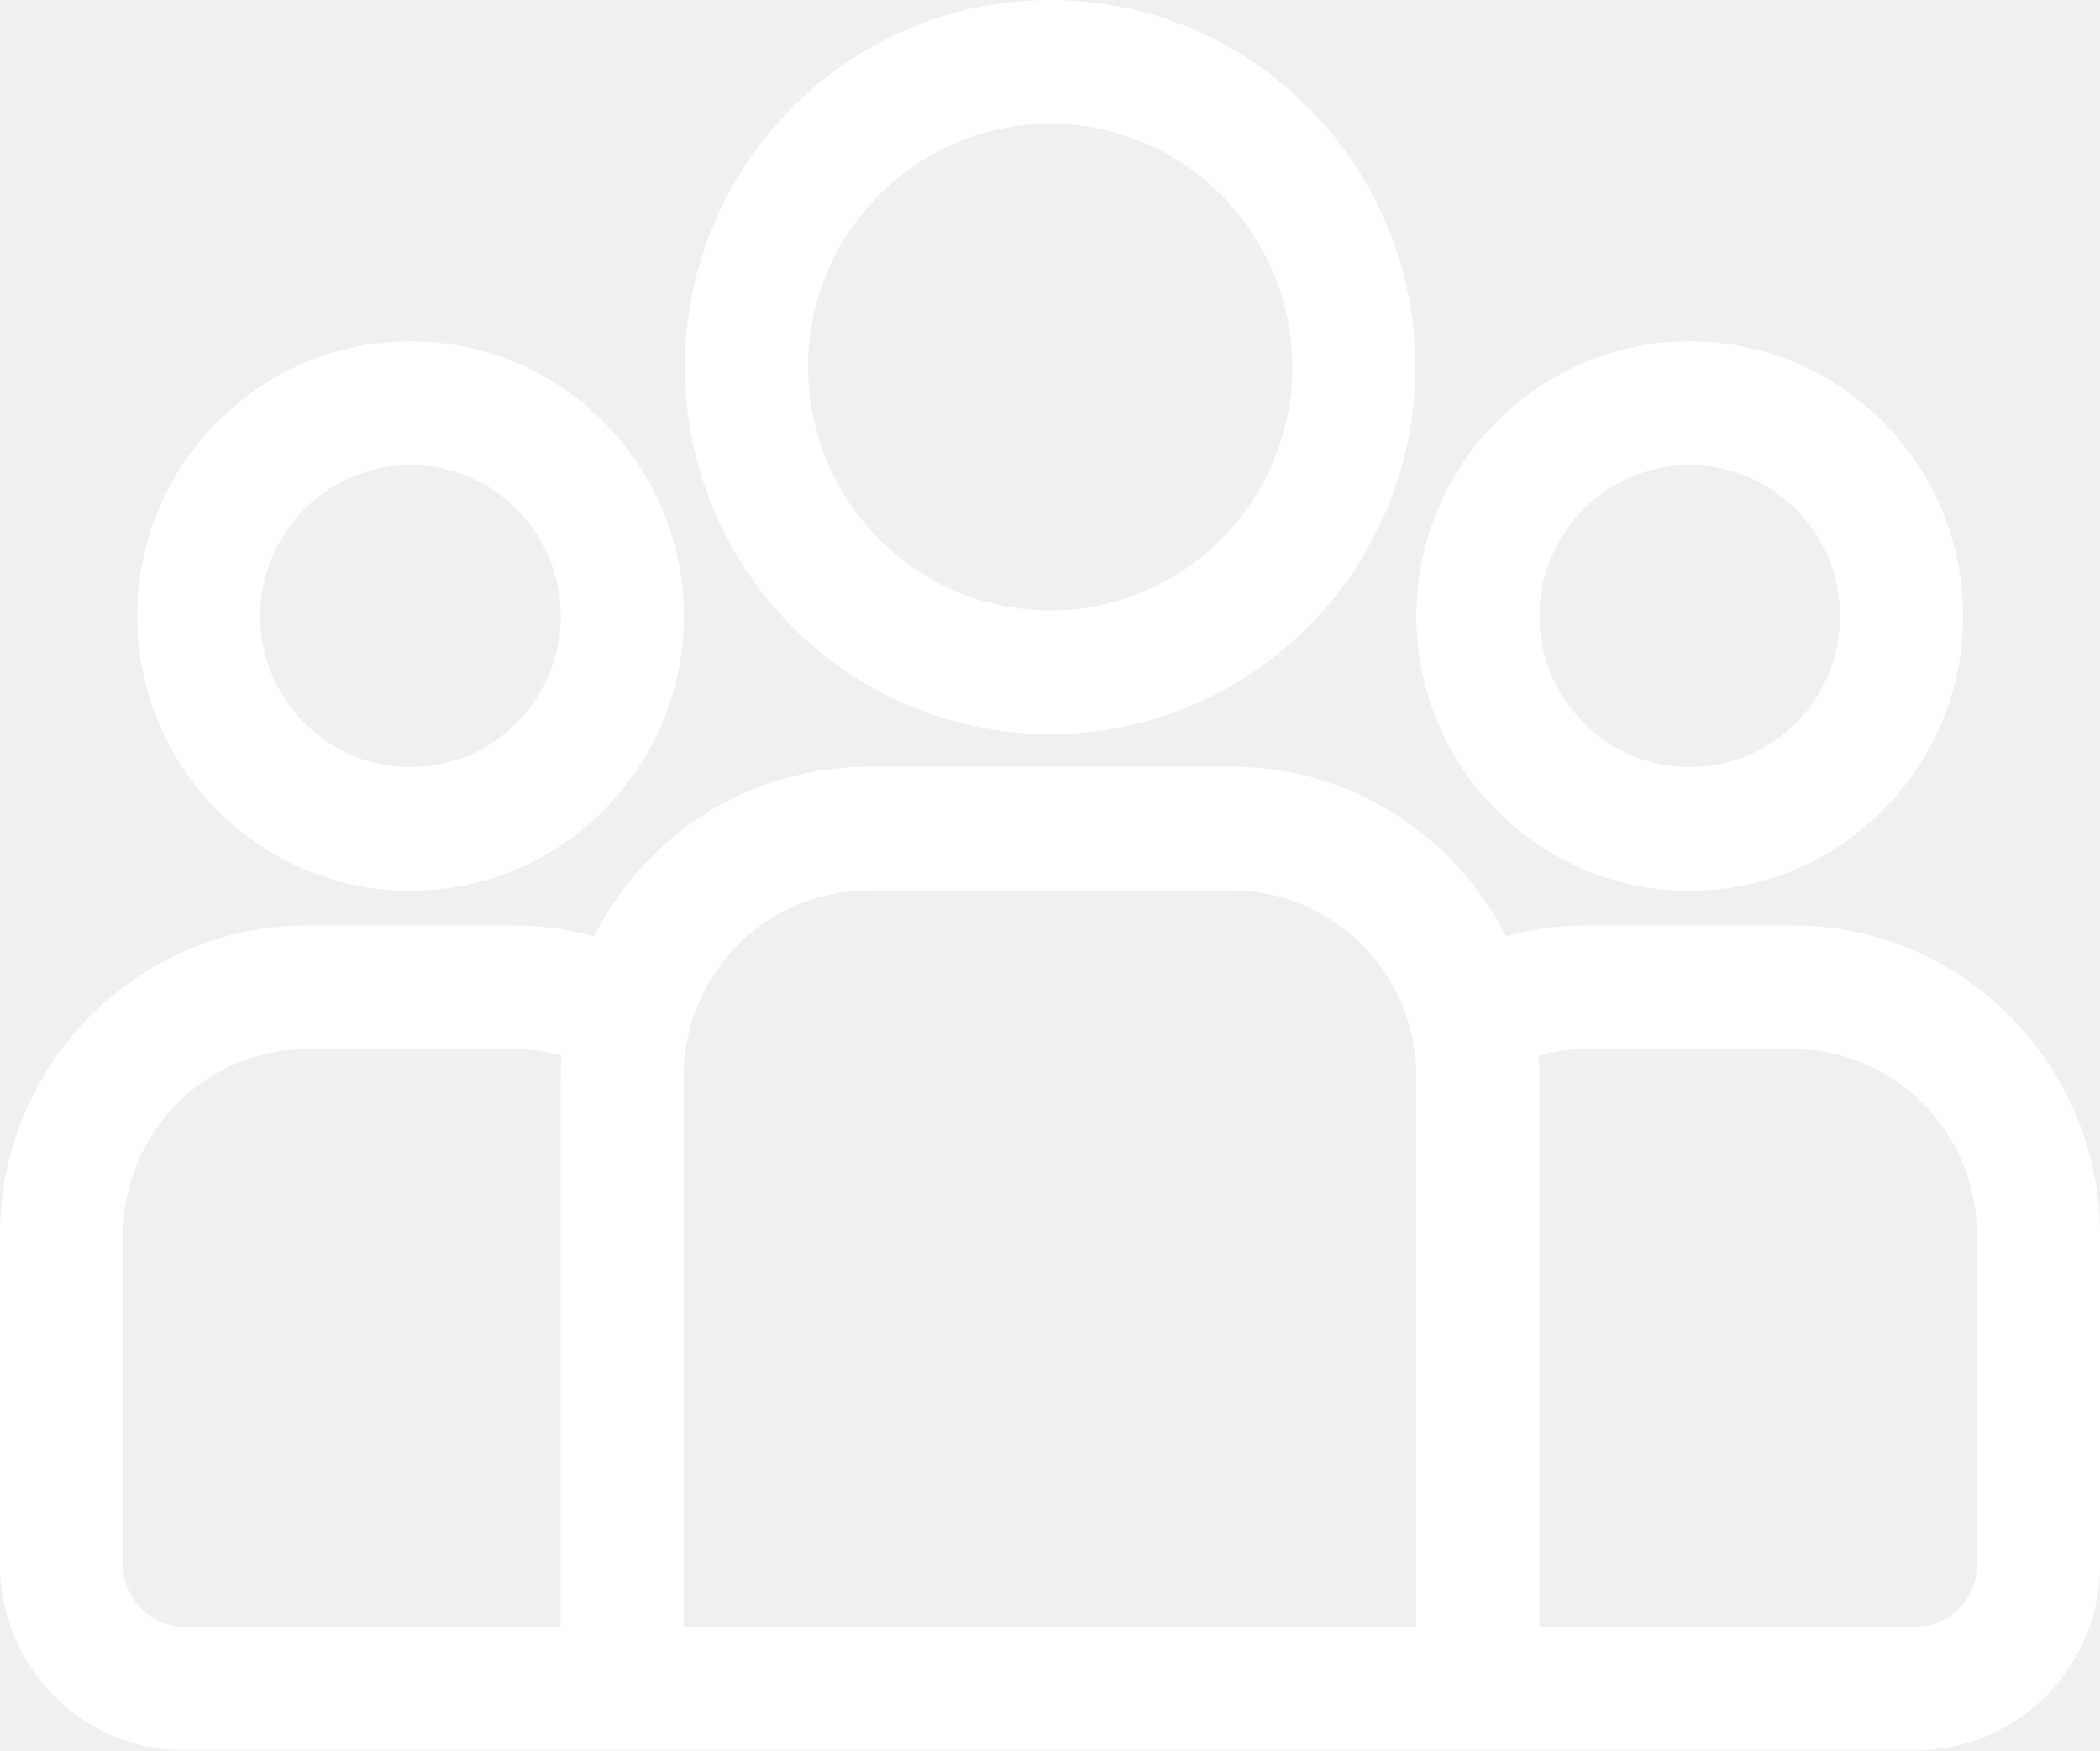
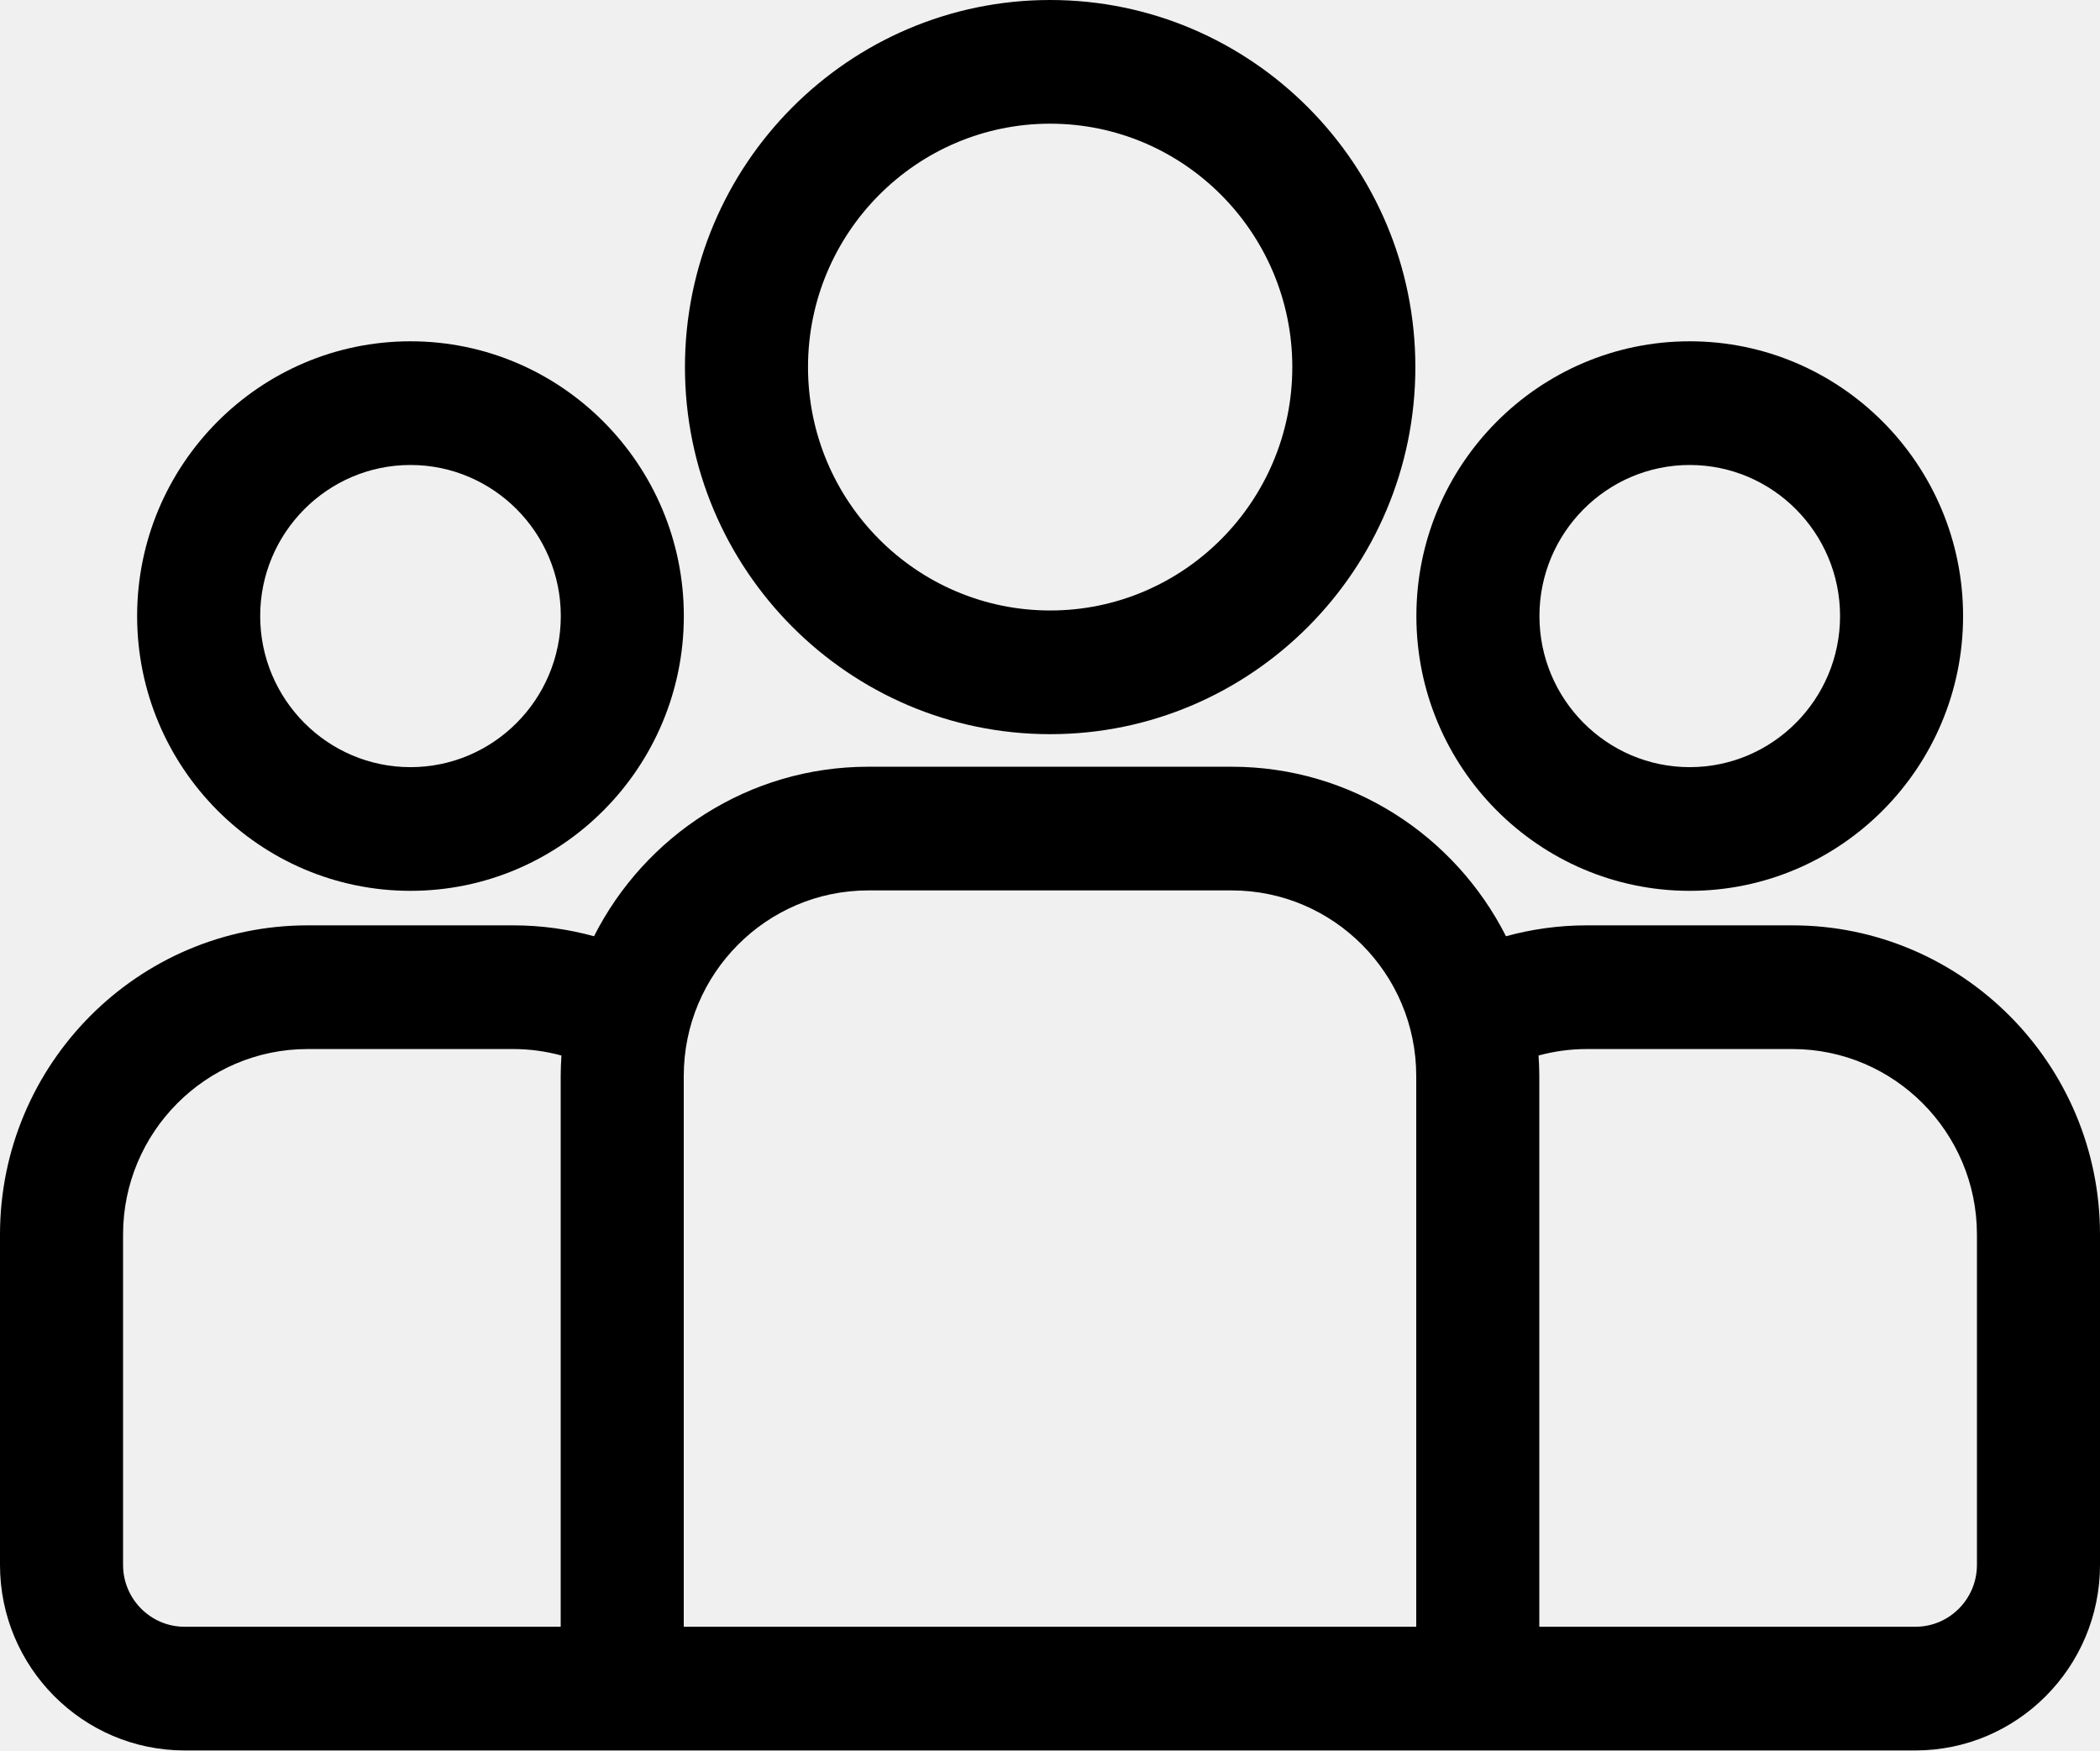
- <svg xmlns="http://www.w3.org/2000/svg" width="60" height="50" viewBox="0 0 60 50" fill="none">
-   <path d="M51.211 26.432H45.338C44.538 26.432 43.764 26.541 43.028 26.743C41.575 23.873 38.609 21.901 35.191 21.901H24.809C21.391 21.901 18.425 23.873 16.972 26.743C16.235 26.541 15.462 26.432 14.662 26.432H8.789C3.943 26.432 0 30.394 0 35.264V44.7C0 47.622 2.366 50 5.273 50H54.727C57.634 50 60 47.622 60 44.7V35.264C60 30.394 56.057 26.432 51.211 26.432ZM16.02 30.734V46.467H5.273C4.304 46.467 3.516 45.674 3.516 44.7V35.265C3.516 32.342 5.881 29.965 8.789 29.965H14.662C15.139 29.965 15.601 30.03 16.041 30.15C16.029 30.343 16.02 30.538 16.02 30.734ZM40.464 46.467H19.536V30.734C19.536 27.812 21.901 25.434 24.809 25.434H35.191C38.099 25.434 40.464 27.812 40.464 30.734V46.467ZM56.484 44.7C56.484 45.674 55.696 46.467 54.727 46.467H43.98V30.734C43.98 30.538 43.971 30.343 43.959 30.15C44.398 30.03 44.861 29.965 45.338 29.965H51.211C54.119 29.965 56.484 32.342 56.484 35.264V44.7Z" fill="white" />
-   <path d="M11.728 9.749C7.422 9.749 3.918 13.27 3.918 17.597C3.918 21.925 7.422 25.446 11.728 25.446C16.035 25.446 19.538 21.925 19.538 17.597C19.538 13.27 16.035 9.749 11.728 9.749ZM11.728 21.913C9.36 21.913 7.434 19.977 7.434 17.597C7.434 15.218 9.36 13.282 11.728 13.282C14.096 13.282 16.023 15.218 16.023 17.597C16.023 19.977 14.096 21.913 11.728 21.913Z" fill="white" />
-   <path d="M30.005 -0C24.251 -0 19.57 4.703 19.57 10.486C19.57 16.267 24.251 20.971 30.005 20.971C35.758 20.971 40.439 16.267 40.439 10.486C40.439 4.704 35.758 -0 30.005 -0ZM30.005 17.438C26.189 17.438 23.086 14.319 23.086 10.486C23.086 6.652 26.189 3.533 30.005 3.533C33.819 3.533 36.923 6.652 36.923 10.486C36.923 14.319 33.819 17.438 30.005 17.438Z" fill="white" />
-   <path d="M48.278 9.749C43.972 9.749 40.468 13.27 40.468 17.597C40.468 21.925 43.972 25.446 48.278 25.446C52.585 25.446 56.088 21.925 56.088 17.597C56.088 13.27 52.585 9.749 48.278 9.749ZM48.278 21.913C45.91 21.913 43.984 19.977 43.984 17.597C43.984 15.218 45.91 13.282 48.278 13.282C50.646 13.282 52.573 15.218 52.573 17.597C52.573 19.977 50.646 21.913 48.278 21.913Z" fill="white" />
+ <svg xmlns="http://www.w3.org/2000/svg" width="60" height="50" viewBox="0 0 60 50">
+   <path d="M51.211 26.432H45.338C44.538 26.432 43.764 26.541 43.028 26.743C41.575 23.873 38.609 21.901 35.191 21.901H24.809C21.391 21.901 18.425 23.873 16.972 26.743C16.235 26.541 15.462 26.432 14.662 26.432H8.789C3.943 26.432 0 30.394 0 35.264V44.7C0 47.622 2.366 50 5.273 50H54.727C57.634 50 60 47.622 60 44.7V35.264C60 30.394 56.057 26.432 51.211 26.432ZM16.02 30.734V46.467H5.273C4.304 46.467 3.516 45.674 3.516 44.7V35.265C3.516 32.342 5.881 29.965 8.789 29.965H14.662C15.139 29.965 15.601 30.03 16.041 30.15C16.029 30.343 16.02 30.538 16.02 30.734ZM40.464 46.467H19.536V30.734C19.536 27.812 21.901 25.434 24.809 25.434H35.191C38.099 25.434 40.464 27.812 40.464 30.734V46.467ZM56.484 44.7C56.484 45.674 55.696 46.467 54.727 46.467H43.98V30.734C43.98 30.538 43.971 30.343 43.959 30.15C44.398 30.03 44.861 29.965 45.338 29.965H51.211C54.119 29.965 56.484 32.342 56.484 35.264V44.7Z" />
+   <path d="M11.728 9.749C7.422 9.749 3.918 13.27 3.918 17.597C3.918 21.925 7.422 25.446 11.728 25.446C16.035 25.446 19.538 21.925 19.538 17.597C19.538 13.27 16.035 9.749 11.728 9.749ZM11.728 21.913C9.36 21.913 7.434 19.977 7.434 17.597C7.434 15.218 9.36 13.282 11.728 13.282C14.096 13.282 16.023 15.218 16.023 17.597C16.023 19.977 14.096 21.913 11.728 21.913Z" />
+   <path d="M30.005 -0C24.251 -0 19.57 4.703 19.57 10.486C19.57 16.267 24.251 20.971 30.005 20.971C35.758 20.971 40.439 16.267 40.439 10.486C40.439 4.704 35.758 -0 30.005 -0ZM30.005 17.438C26.189 17.438 23.086 14.319 23.086 10.486C23.086 6.652 26.189 3.533 30.005 3.533C33.819 3.533 36.923 6.652 36.923 10.486C36.923 14.319 33.819 17.438 30.005 17.438Z" />
+   <path d="M48.278 9.749C43.972 9.749 40.468 13.27 40.468 17.597C40.468 21.925 43.972 25.446 48.278 25.446C52.585 25.446 56.088 21.925 56.088 17.597C56.088 13.27 52.585 9.749 48.278 9.749ZM48.278 21.913C45.91 21.913 43.984 19.977 43.984 17.597C43.984 15.218 45.91 13.282 48.278 13.282C50.646 13.282 52.573 15.218 52.573 17.597C52.573 19.977 50.646 21.913 48.278 21.913Z" />
</svg>
